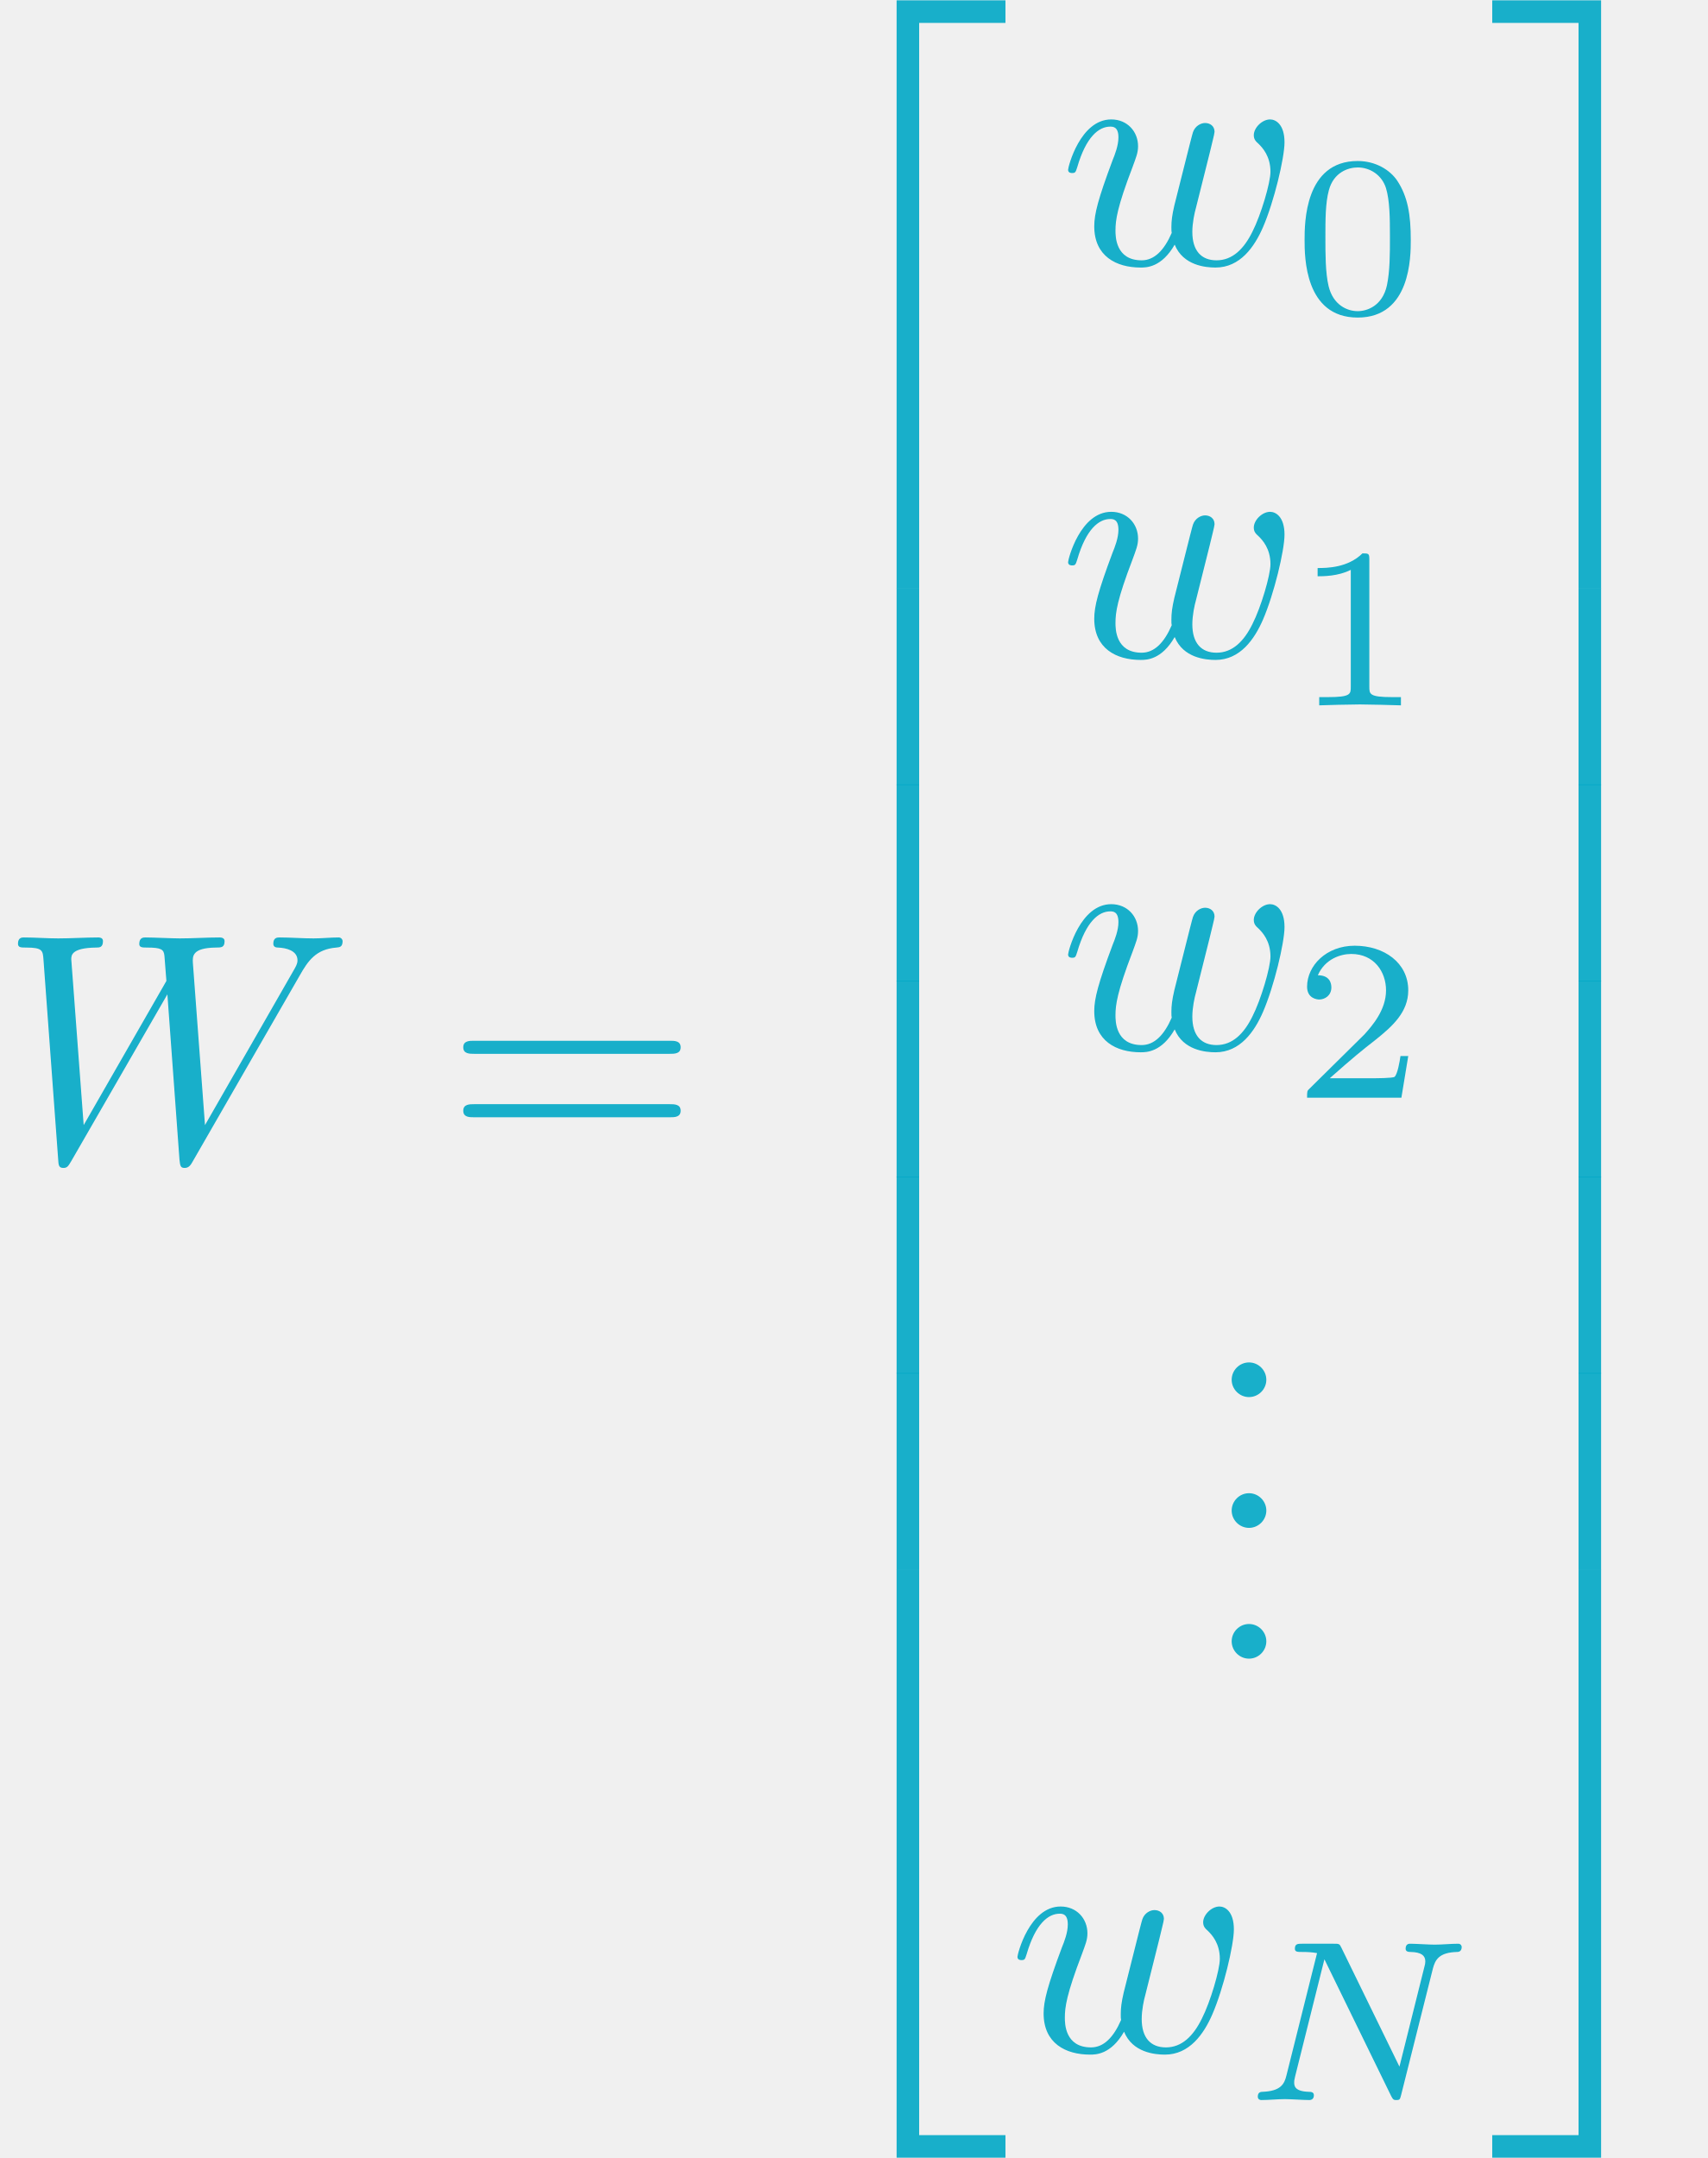
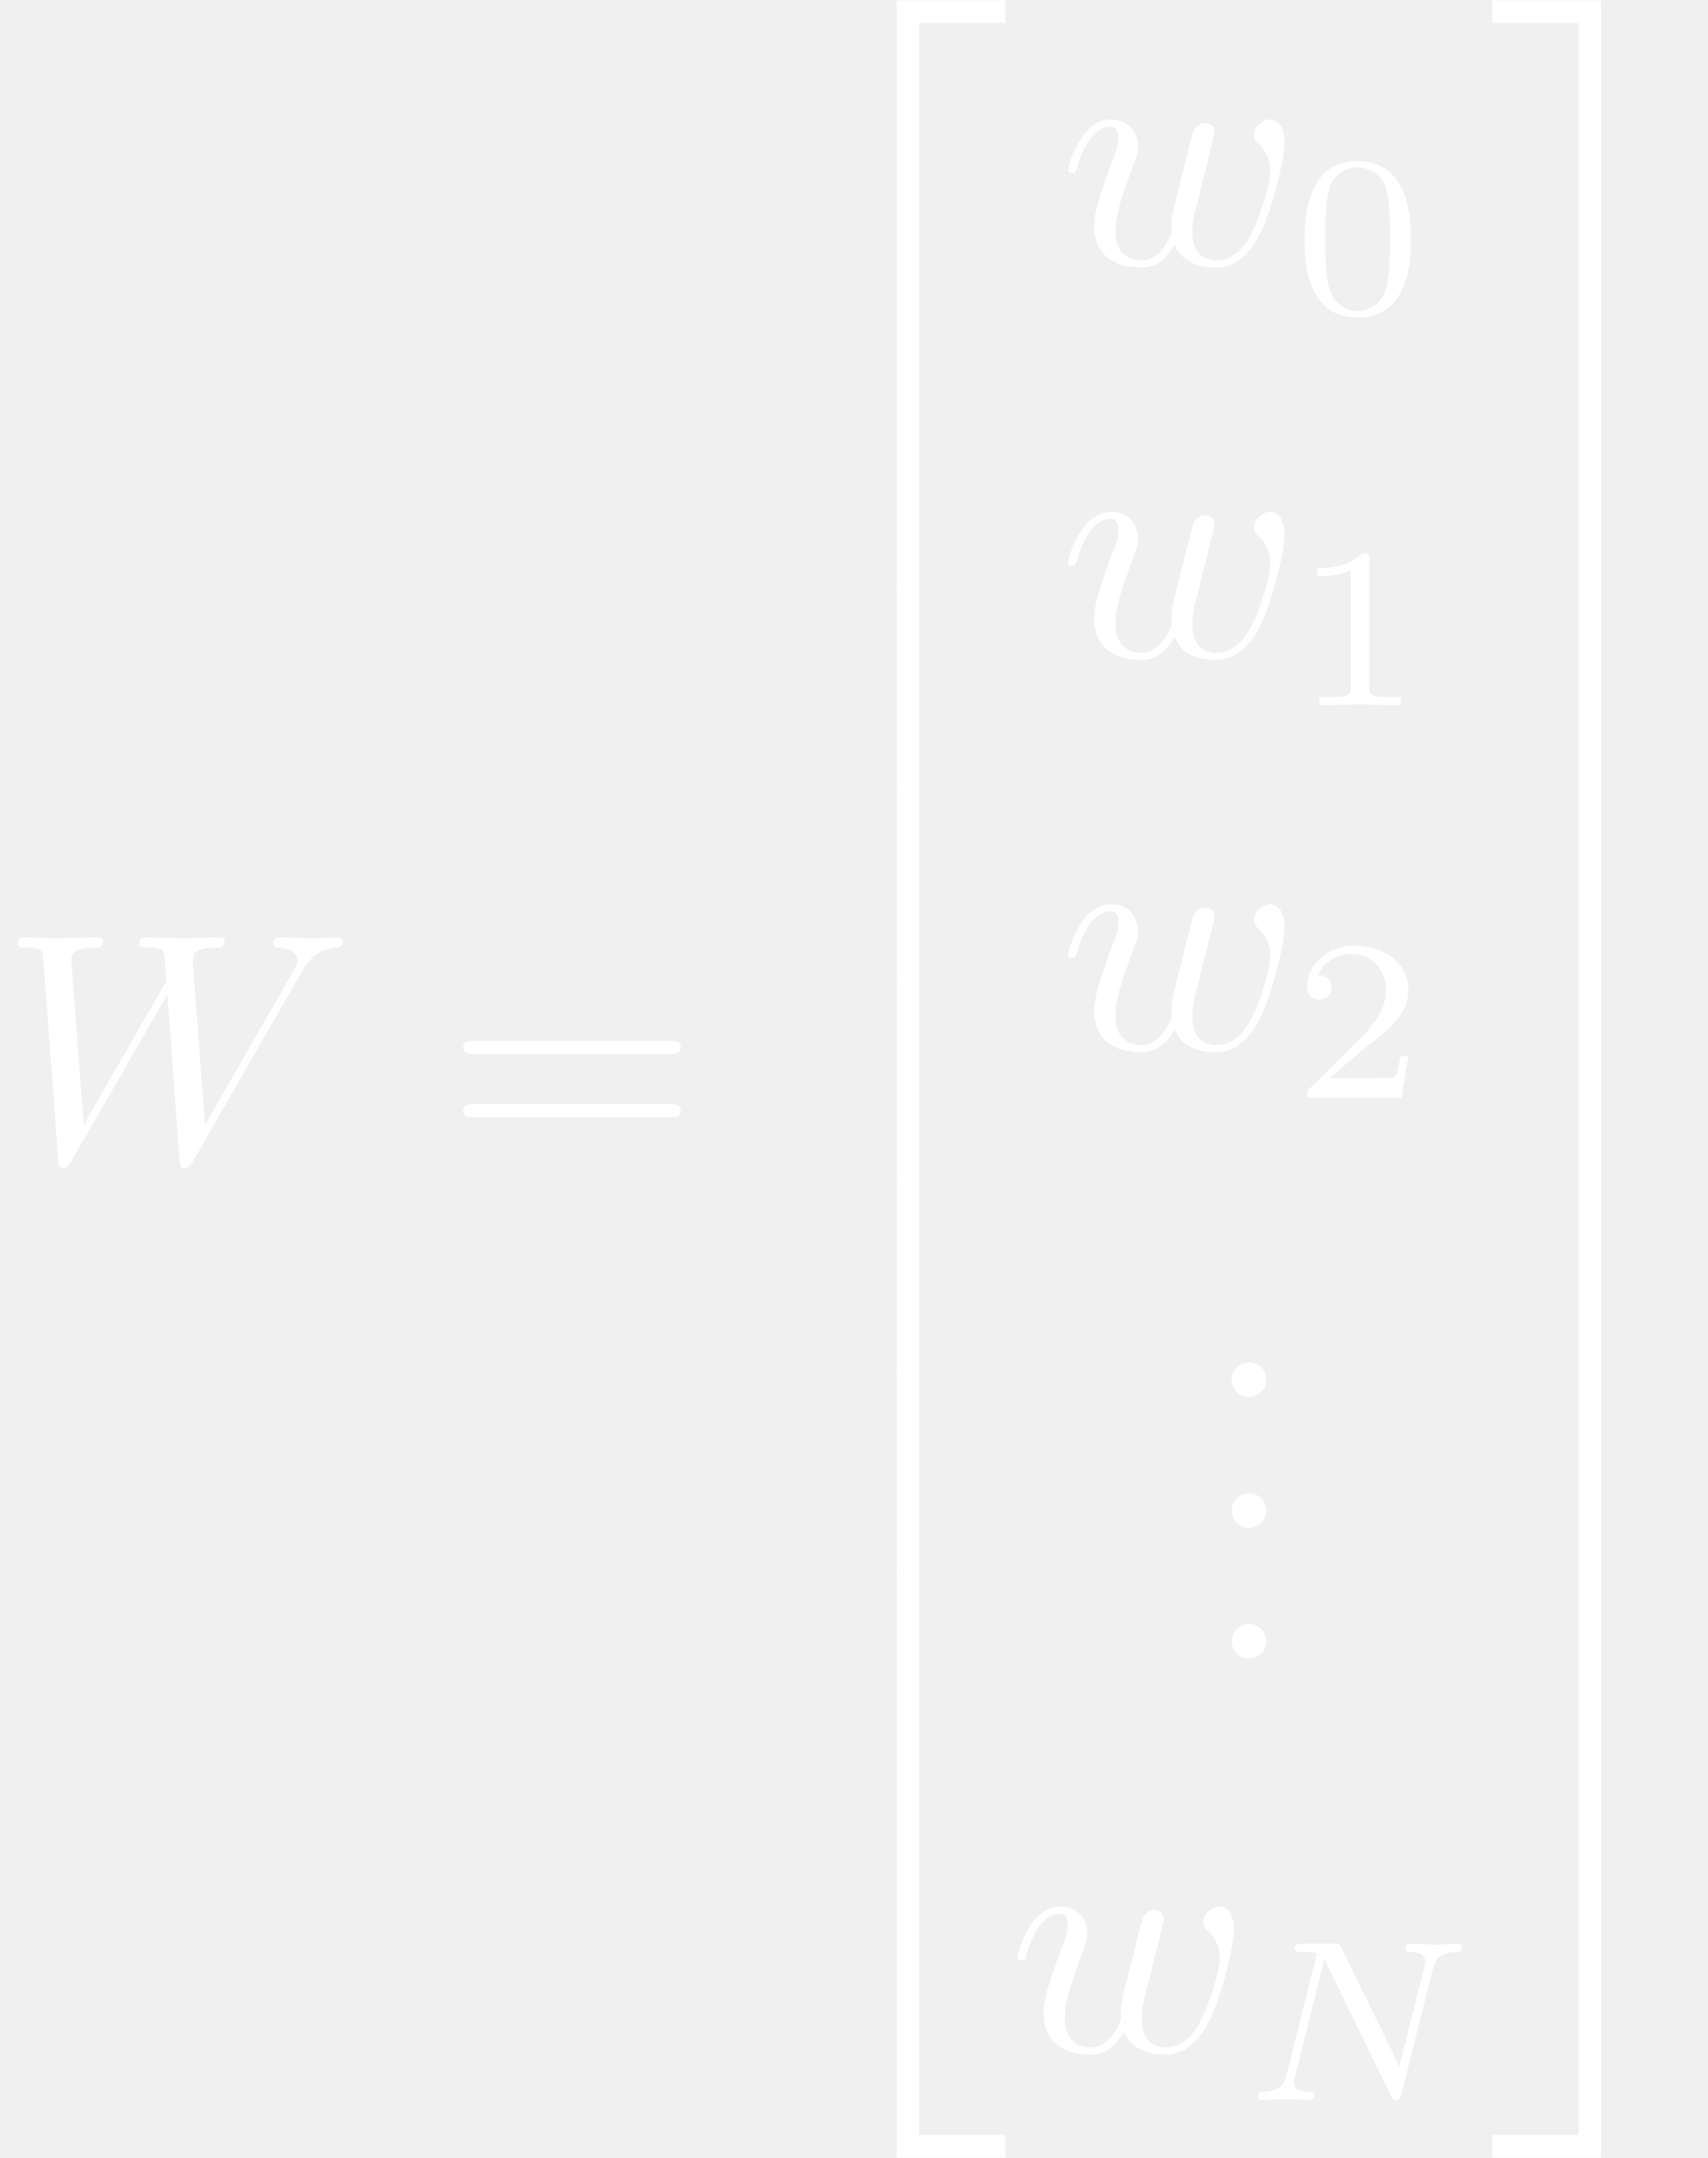
- <svg xmlns="http://www.w3.org/2000/svg" xmlns:ns1="http://github.com/leegao/readme2tex/" xmlns:xlink="http://www.w3.org/1999/xlink" height="65.754pt" ns1:offset="0" version="1.1" viewBox="109.199 -60.715 52.049 65.754" width="52.049pt" fill="#00a8c6">
-   <defs fill="#00a8c6">
-     <path d="M5.816 -4.003C5.886 -4.268 5.998 -4.498 6.555 -4.512C6.59 -4.512 6.695 -4.519 6.695 -4.666C6.695 -4.707 6.66 -4.763 6.59 -4.763C6.36 -4.763 6.102 -4.735 5.865 -4.735C5.698 -4.735 5.293 -4.763 5.126 -4.763C5.091 -4.763 4.986 -4.763 4.986 -4.61C4.986 -4.519 5.077 -4.512 5.14 -4.512C5.467 -4.505 5.586 -4.4 5.586 -4.226C5.586 -4.17 5.579 -4.135 5.558 -4.059L4.798 -1.018L3.027 -4.645C2.971 -4.763 2.957 -4.763 2.79 -4.763H1.834C1.702 -4.763 1.611 -4.763 1.611 -4.61C1.611 -4.512 1.695 -4.512 1.841 -4.512S2.141 -4.505 2.287 -4.477L1.353 -0.746C1.29 -0.481 1.172 -0.272 0.628 -0.251C0.579 -0.251 0.481 -0.244 0.481 -0.105C0.481 -0.028 0.537 0 0.586 0C0.816 0 1.074 -0.028 1.311 -0.028C1.478 -0.028 1.883 0 2.05 0C2.12 0 2.19 -0.035 2.19 -0.146C2.19 -0.244 2.106 -0.251 2.029 -0.251C1.59 -0.265 1.59 -0.446 1.59 -0.544C1.59 -0.572 1.59 -0.607 1.618 -0.718L2.511 -4.289L4.547 -0.119C4.603 -0.007 4.631 0 4.7 0C4.812 0 4.812 -0.021 4.847 -0.146L5.816 -4.003Z" id="g1-78" fill="#00a8c6" />
-     <path d="M1.913 -0.528C1.913 -0.817 1.674 -1.056 1.385 -1.056S0.857 -0.817 0.857 -0.528S1.096 0 1.385 0S1.913 -0.239 1.913 -0.528Z" id="g2-46" fill="#00a8c6" />
-     <path d="M6.844 -3.258C6.994 -3.258 7.183 -3.258 7.183 -3.457S6.994 -3.656 6.854 -3.656H0.887C0.747 -3.656 0.558 -3.656 0.558 -3.457S0.747 -3.258 0.897 -3.258H6.844ZM6.854 -1.325C6.994 -1.325 7.183 -1.325 7.183 -1.524S6.994 -1.724 6.844 -1.724H0.897C0.747 -1.724 0.558 -1.724 0.558 -1.524S0.747 -1.325 0.887 -1.325H6.854Z" id="g2-61" fill="#00a8c6" />
-     <path d="M9.136 -5.649C9.385 -6.087 9.624 -6.446 10.252 -6.496C10.341 -6.506 10.441 -6.506 10.441 -6.695C10.441 -6.735 10.401 -6.804 10.321 -6.804C10.082 -6.804 9.803 -6.775 9.554 -6.775C9.215 -6.775 8.847 -6.804 8.518 -6.804C8.458 -6.804 8.329 -6.804 8.329 -6.615C8.329 -6.506 8.418 -6.496 8.478 -6.496C8.717 -6.486 9.066 -6.406 9.066 -6.107C9.066 -5.998 9.016 -5.918 8.936 -5.778L6.247 -1.086L5.878 -6.027C5.868 -6.227 5.848 -6.486 6.575 -6.496C6.745 -6.496 6.844 -6.496 6.844 -6.695C6.844 -6.795 6.735 -6.804 6.695 -6.804C6.296 -6.804 5.878 -6.775 5.479 -6.775C5.25 -6.775 4.663 -6.804 4.433 -6.804C4.374 -6.804 4.244 -6.804 4.244 -6.605C4.244 -6.496 4.344 -6.496 4.483 -6.496C4.922 -6.496 4.991 -6.436 5.011 -6.247L5.071 -5.479L2.55 -1.086L2.172 -6.137C2.172 -6.257 2.172 -6.486 2.929 -6.496C3.029 -6.496 3.138 -6.496 3.138 -6.695C3.138 -6.804 3.019 -6.804 2.999 -6.804C2.6 -6.804 2.182 -6.775 1.773 -6.775C1.425 -6.775 1.066 -6.804 0.727 -6.804C0.677 -6.804 0.548 -6.804 0.548 -6.615C0.548 -6.496 0.638 -6.496 0.797 -6.496C1.295 -6.496 1.305 -6.406 1.325 -6.127L1.773 -0.04C1.783 0.139 1.793 0.219 1.933 0.219C2.052 0.219 2.082 0.159 2.172 0.01L5.101 -5.071L5.469 -0.04C5.489 0.169 5.509 0.219 5.629 0.219C5.758 0.219 5.818 0.12 5.868 0.03L9.136 -5.649Z" id="g0-87" fill="#00a8c6" />
-     <path d="M4.603 -3.377C4.653 -3.597 4.752 -3.965 4.752 -4.025C4.752 -4.204 4.613 -4.294 4.463 -4.294C4.344 -4.294 4.164 -4.214 4.095 -4.015C4.065 -3.945 3.597 -2.042 3.527 -1.783C3.457 -1.484 3.437 -1.305 3.437 -1.126C3.437 -1.016 3.437 -0.996 3.447 -0.946C3.218 -0.418 2.919 -0.11 2.531 -0.11C1.733 -0.11 1.733 -0.847 1.733 -1.016C1.733 -1.335 1.783 -1.724 2.252 -2.949C2.361 -3.248 2.421 -3.387 2.421 -3.587C2.421 -4.035 2.092 -4.403 1.604 -4.403C0.658 -4.403 0.289 -2.959 0.289 -2.869C0.289 -2.77 0.389 -2.77 0.408 -2.77C0.508 -2.77 0.518 -2.79 0.568 -2.949C0.837 -3.875 1.225 -4.184 1.574 -4.184C1.664 -4.184 1.823 -4.174 1.823 -3.856C1.823 -3.606 1.714 -3.328 1.644 -3.158C1.205 -1.983 1.086 -1.524 1.086 -1.146C1.086 -0.239 1.753 0.11 2.501 0.11C2.67 0.11 3.138 0.11 3.537 -0.588C3.796 0.05 4.483 0.11 4.782 0.11C5.529 0.11 5.968 -0.518 6.227 -1.116C6.565 -1.893 6.884 -3.228 6.884 -3.706C6.884 -4.254 6.615 -4.403 6.446 -4.403C6.197 -4.403 5.948 -4.144 5.948 -3.925C5.948 -3.796 6.007 -3.736 6.097 -3.656C6.207 -3.547 6.456 -3.288 6.456 -2.809C6.456 -2.471 6.167 -1.494 5.908 -0.986C5.649 -0.458 5.3 -0.11 4.812 -0.11C4.344 -0.11 4.075 -0.408 4.075 -0.976C4.075 -1.255 4.144 -1.564 4.184 -1.704L4.603 -3.377Z" id="g0-119" fill="#00a8c6" />
-     <path d="M3.248 17.534H3.935V0.299H6.565V-0.389H3.248V17.534Z" id="g4-50" fill="#00a8c6" />
-     <path d="M2.7 17.534H3.387V-0.389H0.07V0.299H2.7V17.534Z" id="g4-51" fill="#00a8c6" />
-     <path d="M3.248 17.524H6.565V16.837H3.935V-0.399H3.248V17.524Z" id="g4-52" fill="#00a8c6" />
-     <path d="M2.7 16.837H0.07V17.524H3.387V-0.399H2.7V16.837Z" id="g4-53" fill="#00a8c6" />
-     <path d="M3.248 5.988H3.935V-0.01H3.248V5.988Z" id="g4-54" fill="#00a8c6" />
-     <path d="M2.7 5.988H3.387V-0.01H2.7V5.988Z" id="g4-55" fill="#00a8c6" />
-     <path d="M3.599 -2.225C3.599 -2.992 3.508 -3.543 3.187 -4.031C2.971 -4.352 2.538 -4.631 1.981 -4.631C0.363 -4.631 0.363 -2.727 0.363 -2.225S0.363 0.139 1.981 0.139S3.599 -1.723 3.599 -2.225ZM1.981 -0.056C1.66 -0.056 1.234 -0.244 1.095 -0.816C0.997 -1.227 0.997 -1.799 0.997 -2.315C0.997 -2.824 0.997 -3.354 1.102 -3.738C1.248 -4.289 1.695 -4.435 1.981 -4.435C2.357 -4.435 2.72 -4.205 2.845 -3.801C2.957 -3.424 2.964 -2.922 2.964 -2.315C2.964 -1.799 2.964 -1.283 2.873 -0.844C2.734 -0.209 2.26 -0.056 1.981 -0.056Z" id="g3-48" fill="#00a8c6" />
-     <path d="M2.336 -4.435C2.336 -4.624 2.322 -4.631 2.127 -4.631C1.681 -4.191 1.046 -4.184 0.76 -4.184V-3.933C0.928 -3.933 1.388 -3.933 1.771 -4.129V-0.572C1.771 -0.342 1.771 -0.251 1.074 -0.251H0.809V0C0.934 -0.007 1.792 -0.028 2.05 -0.028C2.267 -0.028 3.145 -0.007 3.299 0V-0.251H3.034C2.336 -0.251 2.336 -0.342 2.336 -0.572V-4.435Z" id="g3-49" fill="#00a8c6" />
-     <path d="M3.522 -1.269H3.285C3.264 -1.116 3.194 -0.704 3.103 -0.635C3.048 -0.593 2.511 -0.593 2.413 -0.593H1.13C1.862 -1.241 2.106 -1.437 2.525 -1.764C3.041 -2.176 3.522 -2.608 3.522 -3.271C3.522 -4.115 2.783 -4.631 1.89 -4.631C1.025 -4.631 0.439 -4.024 0.439 -3.382C0.439 -3.027 0.739 -2.992 0.809 -2.992C0.976 -2.992 1.179 -3.11 1.179 -3.361C1.179 -3.487 1.13 -3.731 0.767 -3.731C0.983 -4.226 1.458 -4.38 1.785 -4.38C2.483 -4.38 2.845 -3.836 2.845 -3.271C2.845 -2.664 2.413 -2.183 2.19 -1.932L0.509 -0.272C0.439 -0.209 0.439 -0.195 0.439 0H3.313L3.522 -1.269Z" id="g3-50" fill="#00a8c6" />
+ <svg xmlns="http://www.w3.org/2000/svg" xmlns:ns1="http://github.com/leegao/readme2tex/" xmlns:xlink="http://www.w3.org/1999/xlink" height="65.754pt" ns1:offset="0" version="1.1" viewBox="109.199 -60.715 52.049 65.754" width="52.049pt">
+   <defs>
+     <path d="M5.816 -4.003C5.886 -4.268 5.998 -4.498 6.555 -4.512C6.59 -4.512 6.695 -4.519 6.695 -4.666C6.695 -4.707 6.66 -4.763 6.59 -4.763C6.36 -4.763 6.102 -4.735 5.865 -4.735C5.698 -4.735 5.293 -4.763 5.126 -4.763C5.091 -4.763 4.986 -4.763 4.986 -4.61C4.986 -4.519 5.077 -4.512 5.14 -4.512C5.467 -4.505 5.586 -4.4 5.586 -4.226C5.586 -4.17 5.579 -4.135 5.558 -4.059L4.798 -1.018L3.027 -4.645C2.971 -4.763 2.957 -4.763 2.79 -4.763H1.834C1.702 -4.763 1.611 -4.763 1.611 -4.61C1.611 -4.512 1.695 -4.512 1.841 -4.512S2.141 -4.505 2.287 -4.477L1.353 -0.746C1.29 -0.481 1.172 -0.272 0.628 -0.251C0.579 -0.251 0.481 -0.244 0.481 -0.105C0.481 -0.028 0.537 0 0.586 0C0.816 0 1.074 -0.028 1.311 -0.028C1.478 -0.028 1.883 0 2.05 0C2.12 0 2.19 -0.035 2.19 -0.146C2.19 -0.244 2.106 -0.251 2.029 -0.251C1.59 -0.265 1.59 -0.446 1.59 -0.544C1.59 -0.572 1.59 -0.607 1.618 -0.718L2.511 -4.289L4.547 -0.119C4.603 -0.007 4.631 0 4.7 0C4.812 0 4.812 -0.021 4.847 -0.146L5.816 -4.003Z" id="g1-78" />
+     <path d="M1.913 -0.528C1.913 -0.817 1.674 -1.056 1.385 -1.056S0.857 -0.817 0.857 -0.528S1.096 0 1.385 0S1.913 -0.239 1.913 -0.528Z" id="g2-46" />
+     <path d="M6.844 -3.258C6.994 -3.258 7.183 -3.258 7.183 -3.457S6.994 -3.656 6.854 -3.656H0.887C0.747 -3.656 0.558 -3.656 0.558 -3.457S0.747 -3.258 0.897 -3.258H6.844ZM6.854 -1.325C6.994 -1.325 7.183 -1.325 7.183 -1.524S6.994 -1.724 6.844 -1.724H0.897C0.747 -1.724 0.558 -1.724 0.558 -1.524S0.747 -1.325 0.887 -1.325H6.854Z" id="g2-61" />
+     <path d="M9.136 -5.649C9.385 -6.087 9.624 -6.446 10.252 -6.496C10.341 -6.506 10.441 -6.506 10.441 -6.695C10.441 -6.735 10.401 -6.804 10.321 -6.804C10.082 -6.804 9.803 -6.775 9.554 -6.775C9.215 -6.775 8.847 -6.804 8.518 -6.804C8.458 -6.804 8.329 -6.804 8.329 -6.615C8.329 -6.506 8.418 -6.496 8.478 -6.496C8.717 -6.486 9.066 -6.406 9.066 -6.107C9.066 -5.998 9.016 -5.918 8.936 -5.778L6.247 -1.086L5.878 -6.027C5.868 -6.227 5.848 -6.486 6.575 -6.496C6.745 -6.496 6.844 -6.496 6.844 -6.695C6.844 -6.795 6.735 -6.804 6.695 -6.804C6.296 -6.804 5.878 -6.775 5.479 -6.775C5.25 -6.775 4.663 -6.804 4.433 -6.804C4.374 -6.804 4.244 -6.804 4.244 -6.605C4.244 -6.496 4.344 -6.496 4.483 -6.496C4.922 -6.496 4.991 -6.436 5.011 -6.247L5.071 -5.479L2.55 -1.086L2.172 -6.137C2.172 -6.257 2.172 -6.486 2.929 -6.496C3.029 -6.496 3.138 -6.496 3.138 -6.695C3.138 -6.804 3.019 -6.804 2.999 -6.804C2.6 -6.804 2.182 -6.775 1.773 -6.775C1.425 -6.775 1.066 -6.804 0.727 -6.804C0.677 -6.804 0.548 -6.804 0.548 -6.615C0.548 -6.496 0.638 -6.496 0.797 -6.496C1.295 -6.496 1.305 -6.406 1.325 -6.127L1.773 -0.04C1.783 0.139 1.793 0.219 1.933 0.219C2.052 0.219 2.082 0.159 2.172 0.01L5.101 -5.071L5.469 -0.04C5.489 0.169 5.509 0.219 5.629 0.219C5.758 0.219 5.818 0.12 5.868 0.03L9.136 -5.649Z" id="g0-87" />
+     <path d="M4.603 -3.377C4.653 -3.597 4.752 -3.965 4.752 -4.025C4.752 -4.204 4.613 -4.294 4.463 -4.294C4.344 -4.294 4.164 -4.214 4.095 -4.015C4.065 -3.945 3.597 -2.042 3.527 -1.783C3.457 -1.484 3.437 -1.305 3.437 -1.126C3.437 -1.016 3.437 -0.996 3.447 -0.946C3.218 -0.418 2.919 -0.11 2.531 -0.11C1.733 -0.11 1.733 -0.847 1.733 -1.016C1.733 -1.335 1.783 -1.724 2.252 -2.949C2.361 -3.248 2.421 -3.387 2.421 -3.587C2.421 -4.035 2.092 -4.403 1.604 -4.403C0.658 -4.403 0.289 -2.959 0.289 -2.869C0.289 -2.77 0.389 -2.77 0.408 -2.77C0.508 -2.77 0.518 -2.79 0.568 -2.949C0.837 -3.875 1.225 -4.184 1.574 -4.184C1.664 -4.184 1.823 -4.174 1.823 -3.856C1.823 -3.606 1.714 -3.328 1.644 -3.158C1.205 -1.983 1.086 -1.524 1.086 -1.146C1.086 -0.239 1.753 0.11 2.501 0.11C2.67 0.11 3.138 0.11 3.537 -0.588C3.796 0.05 4.483 0.11 4.782 0.11C5.529 0.11 5.968 -0.518 6.227 -1.116C6.565 -1.893 6.884 -3.228 6.884 -3.706C6.884 -4.254 6.615 -4.403 6.446 -4.403C6.197 -4.403 5.948 -4.144 5.948 -3.925C5.948 -3.796 6.007 -3.736 6.097 -3.656C6.207 -3.547 6.456 -3.288 6.456 -2.809C6.456 -2.471 6.167 -1.494 5.908 -0.986C5.649 -0.458 5.3 -0.11 4.812 -0.11C4.344 -0.11 4.075 -0.408 4.075 -0.976C4.075 -1.255 4.144 -1.564 4.184 -1.704L4.603 -3.377Z" id="g0-119" />
+     <path d="M3.248 17.534H3.935V0.299H6.565V-0.389H3.248V17.534Z" id="g4-50" />
+     <path d="M2.7 17.534H3.387V-0.389H0.07V0.299H2.7V17.534Z" id="g4-51" />
+     <path d="M3.248 17.524H6.565V16.837H3.935V-0.399H3.248V17.524Z" id="g4-52" />
+     <path d="M2.7 16.837H0.07V17.524H3.387V-0.399H2.7V16.837Z" id="g4-53" />
+     <path d="M3.248 5.988H3.935V-0.01H3.248V5.988Z" id="g4-54" />
+     <path d="M2.7 5.988H3.387V-0.01H2.7V5.988Z" id="g4-55" />
+     <path d="M3.599 -2.225C3.599 -2.992 3.508 -3.543 3.187 -4.031C2.971 -4.352 2.538 -4.631 1.981 -4.631C0.363 -4.631 0.363 -2.727 0.363 -2.225S0.363 0.139 1.981 0.139S3.599 -1.723 3.599 -2.225ZM1.981 -0.056C1.66 -0.056 1.234 -0.244 1.095 -0.816C0.997 -1.227 0.997 -1.799 0.997 -2.315C0.997 -2.824 0.997 -3.354 1.102 -3.738C1.248 -4.289 1.695 -4.435 1.981 -4.435C2.357 -4.435 2.72 -4.205 2.845 -3.801C2.957 -3.424 2.964 -2.922 2.964 -2.315C2.964 -1.799 2.964 -1.283 2.873 -0.844C2.734 -0.209 2.26 -0.056 1.981 -0.056Z" id="g3-48" />
+     <path d="M2.336 -4.435C2.336 -4.624 2.322 -4.631 2.127 -4.631C1.681 -4.191 1.046 -4.184 0.76 -4.184V-3.933C0.928 -3.933 1.388 -3.933 1.771 -4.129V-0.572C1.771 -0.342 1.771 -0.251 1.074 -0.251H0.809V0C0.934 -0.007 1.792 -0.028 2.05 -0.028C2.267 -0.028 3.145 -0.007 3.299 0V-0.251H3.034C2.336 -0.251 2.336 -0.342 2.336 -0.572V-4.435Z" id="g3-49" />
+     <path d="M3.522 -1.269H3.285C3.264 -1.116 3.194 -0.704 3.103 -0.635C3.048 -0.593 2.511 -0.593 2.413 -0.593H1.13C1.862 -1.241 2.106 -1.437 2.525 -1.764C3.041 -2.176 3.522 -2.608 3.522 -3.271C3.522 -4.115 2.783 -4.631 1.89 -4.631C1.025 -4.631 0.439 -4.024 0.439 -3.382C0.439 -3.027 0.739 -2.992 0.809 -2.992C0.976 -2.992 1.179 -3.11 1.179 -3.361C1.179 -3.487 1.13 -3.731 0.767 -3.731C0.983 -4.226 1.458 -4.38 1.785 -4.38C2.483 -4.38 2.845 -3.836 2.845 -3.271C2.845 -2.664 2.413 -2.183 2.19 -1.932L0.509 -0.272C0.439 -0.209 0.439 -0.195 0.439 0H3.313L3.522 -1.269Z" id="g3-50" />
  </defs>
-   <g fill-opacity="0.9" id="page1" fill="#00a8c6">
-     <use x="109.199" y="-25.347" xlink:href="#g0-87" fill="#00a8c6" />
-     <use x="122.759" y="-25.347" xlink:href="#g2-61" fill="#00a8c6" />
-     <use x="133.275" y="-60.316" xlink:href="#g4-50" fill="#00a8c6" />
-     <use x="133.275" y="-42.782" xlink:href="#g4-54" fill="#00a8c6" />
-     <use x="133.275" y="-36.804" xlink:href="#g4-54" fill="#00a8c6" />
-     <use x="133.275" y="-30.827" xlink:href="#g4-54" fill="#00a8c6" />
-     <use x="133.275" y="-24.849" xlink:href="#g4-54" fill="#00a8c6" />
-     <use x="133.275" y="-18.871" xlink:href="#g4-54" fill="#00a8c6" />
-     <use x="133.275" y="-12.495" xlink:href="#g4-52" fill="#00a8c6" />
-     <use x="141.46" y="-52.673" xlink:href="#g0-119" fill="#00a8c6" />
-     <use x="148.593" y="-51.178" xlink:href="#g3-48" fill="#00a8c6" />
-     <use x="141.46" y="-40.717" xlink:href="#g0-119" fill="#00a8c6" />
-     <use x="148.593" y="-39.223" xlink:href="#g3-49" fill="#00a8c6" />
-     <use x="141.46" y="-28.762" xlink:href="#g0-119" fill="#00a8c6" />
-     <use x="148.593" y="-27.268" xlink:href="#g3-50" fill="#00a8c6" />
-     <use x="145.877" y="-18.146" xlink:href="#g2-46" fill="#00a8c6" />
-     <use x="145.877" y="-14.161" xlink:href="#g2-46" fill="#00a8c6" />
-     <use x="145.877" y="-10.176" xlink:href="#g2-46" fill="#00a8c6" />
-     <use x="139.917" y="1.779" xlink:href="#g0-119" fill="#00a8c6" />
-     <use x="147.049" y="3.273" xlink:href="#g1-78" fill="#00a8c6" />
-     <use x="154.605" y="-60.316" xlink:href="#g4-51" fill="#00a8c6" />
-     <use x="154.605" y="-42.782" xlink:href="#g4-55" fill="#00a8c6" />
-     <use x="154.605" y="-36.804" xlink:href="#g4-55" fill="#00a8c6" />
-     <use x="154.605" y="-30.827" xlink:href="#g4-55" fill="#00a8c6" />
-     <use x="154.605" y="-24.849" xlink:href="#g4-55" fill="#00a8c6" />
-     <use x="154.605" y="-18.871" xlink:href="#g4-55" fill="#00a8c6" />
-     <use x="154.605" y="-12.495" xlink:href="#g4-53" fill="#00a8c6" />
+   <g fill-opacity="1" id="page1" fill="#FFFFFF">
+     <use x="109.199" y="-25.347" xlink:href="#g0-87" />
+     <use x="122.759" y="-25.347" xlink:href="#g2-61" />
+     <use x="133.275" y="-60.316" xlink:href="#g4-50" />
+     <use x="133.275" y="-42.782" xlink:href="#g4-54" />
+     <use x="133.275" y="-36.804" xlink:href="#g4-54" />
+     <use x="133.275" y="-30.827" xlink:href="#g4-54" />
+     <use x="133.275" y="-24.849" xlink:href="#g4-54" />
+     <use x="133.275" y="-18.871" xlink:href="#g4-54" />
+     <use x="133.275" y="-12.495" xlink:href="#g4-52" />
+     <use x="141.46" y="-52.673" xlink:href="#g0-119" />
+     <use x="148.593" y="-51.178" xlink:href="#g3-48" />
+     <use x="141.46" y="-40.717" xlink:href="#g0-119" />
+     <use x="148.593" y="-39.223" xlink:href="#g3-49" />
+     <use x="141.46" y="-28.762" xlink:href="#g0-119" />
+     <use x="148.593" y="-27.268" xlink:href="#g3-50" />
+     <use x="145.877" y="-18.146" xlink:href="#g2-46" />
+     <use x="145.877" y="-14.161" xlink:href="#g2-46" />
+     <use x="145.877" y="-10.176" xlink:href="#g2-46" />
+     <use x="139.917" y="1.779" xlink:href="#g0-119" />
+     <use x="147.049" y="3.273" xlink:href="#g1-78" />
+     <use x="154.605" y="-60.316" xlink:href="#g4-51" />
+     <use x="154.605" y="-42.782" xlink:href="#g4-55" />
+     <use x="154.605" y="-36.804" xlink:href="#g4-55" />
+     <use x="154.605" y="-30.827" xlink:href="#g4-55" />
+     <use x="154.605" y="-24.849" xlink:href="#g4-55" />
+     <use x="154.605" y="-18.871" xlink:href="#g4-55" />
+     <use x="154.605" y="-12.495" xlink:href="#g4-53" />
  </g>
</svg>
